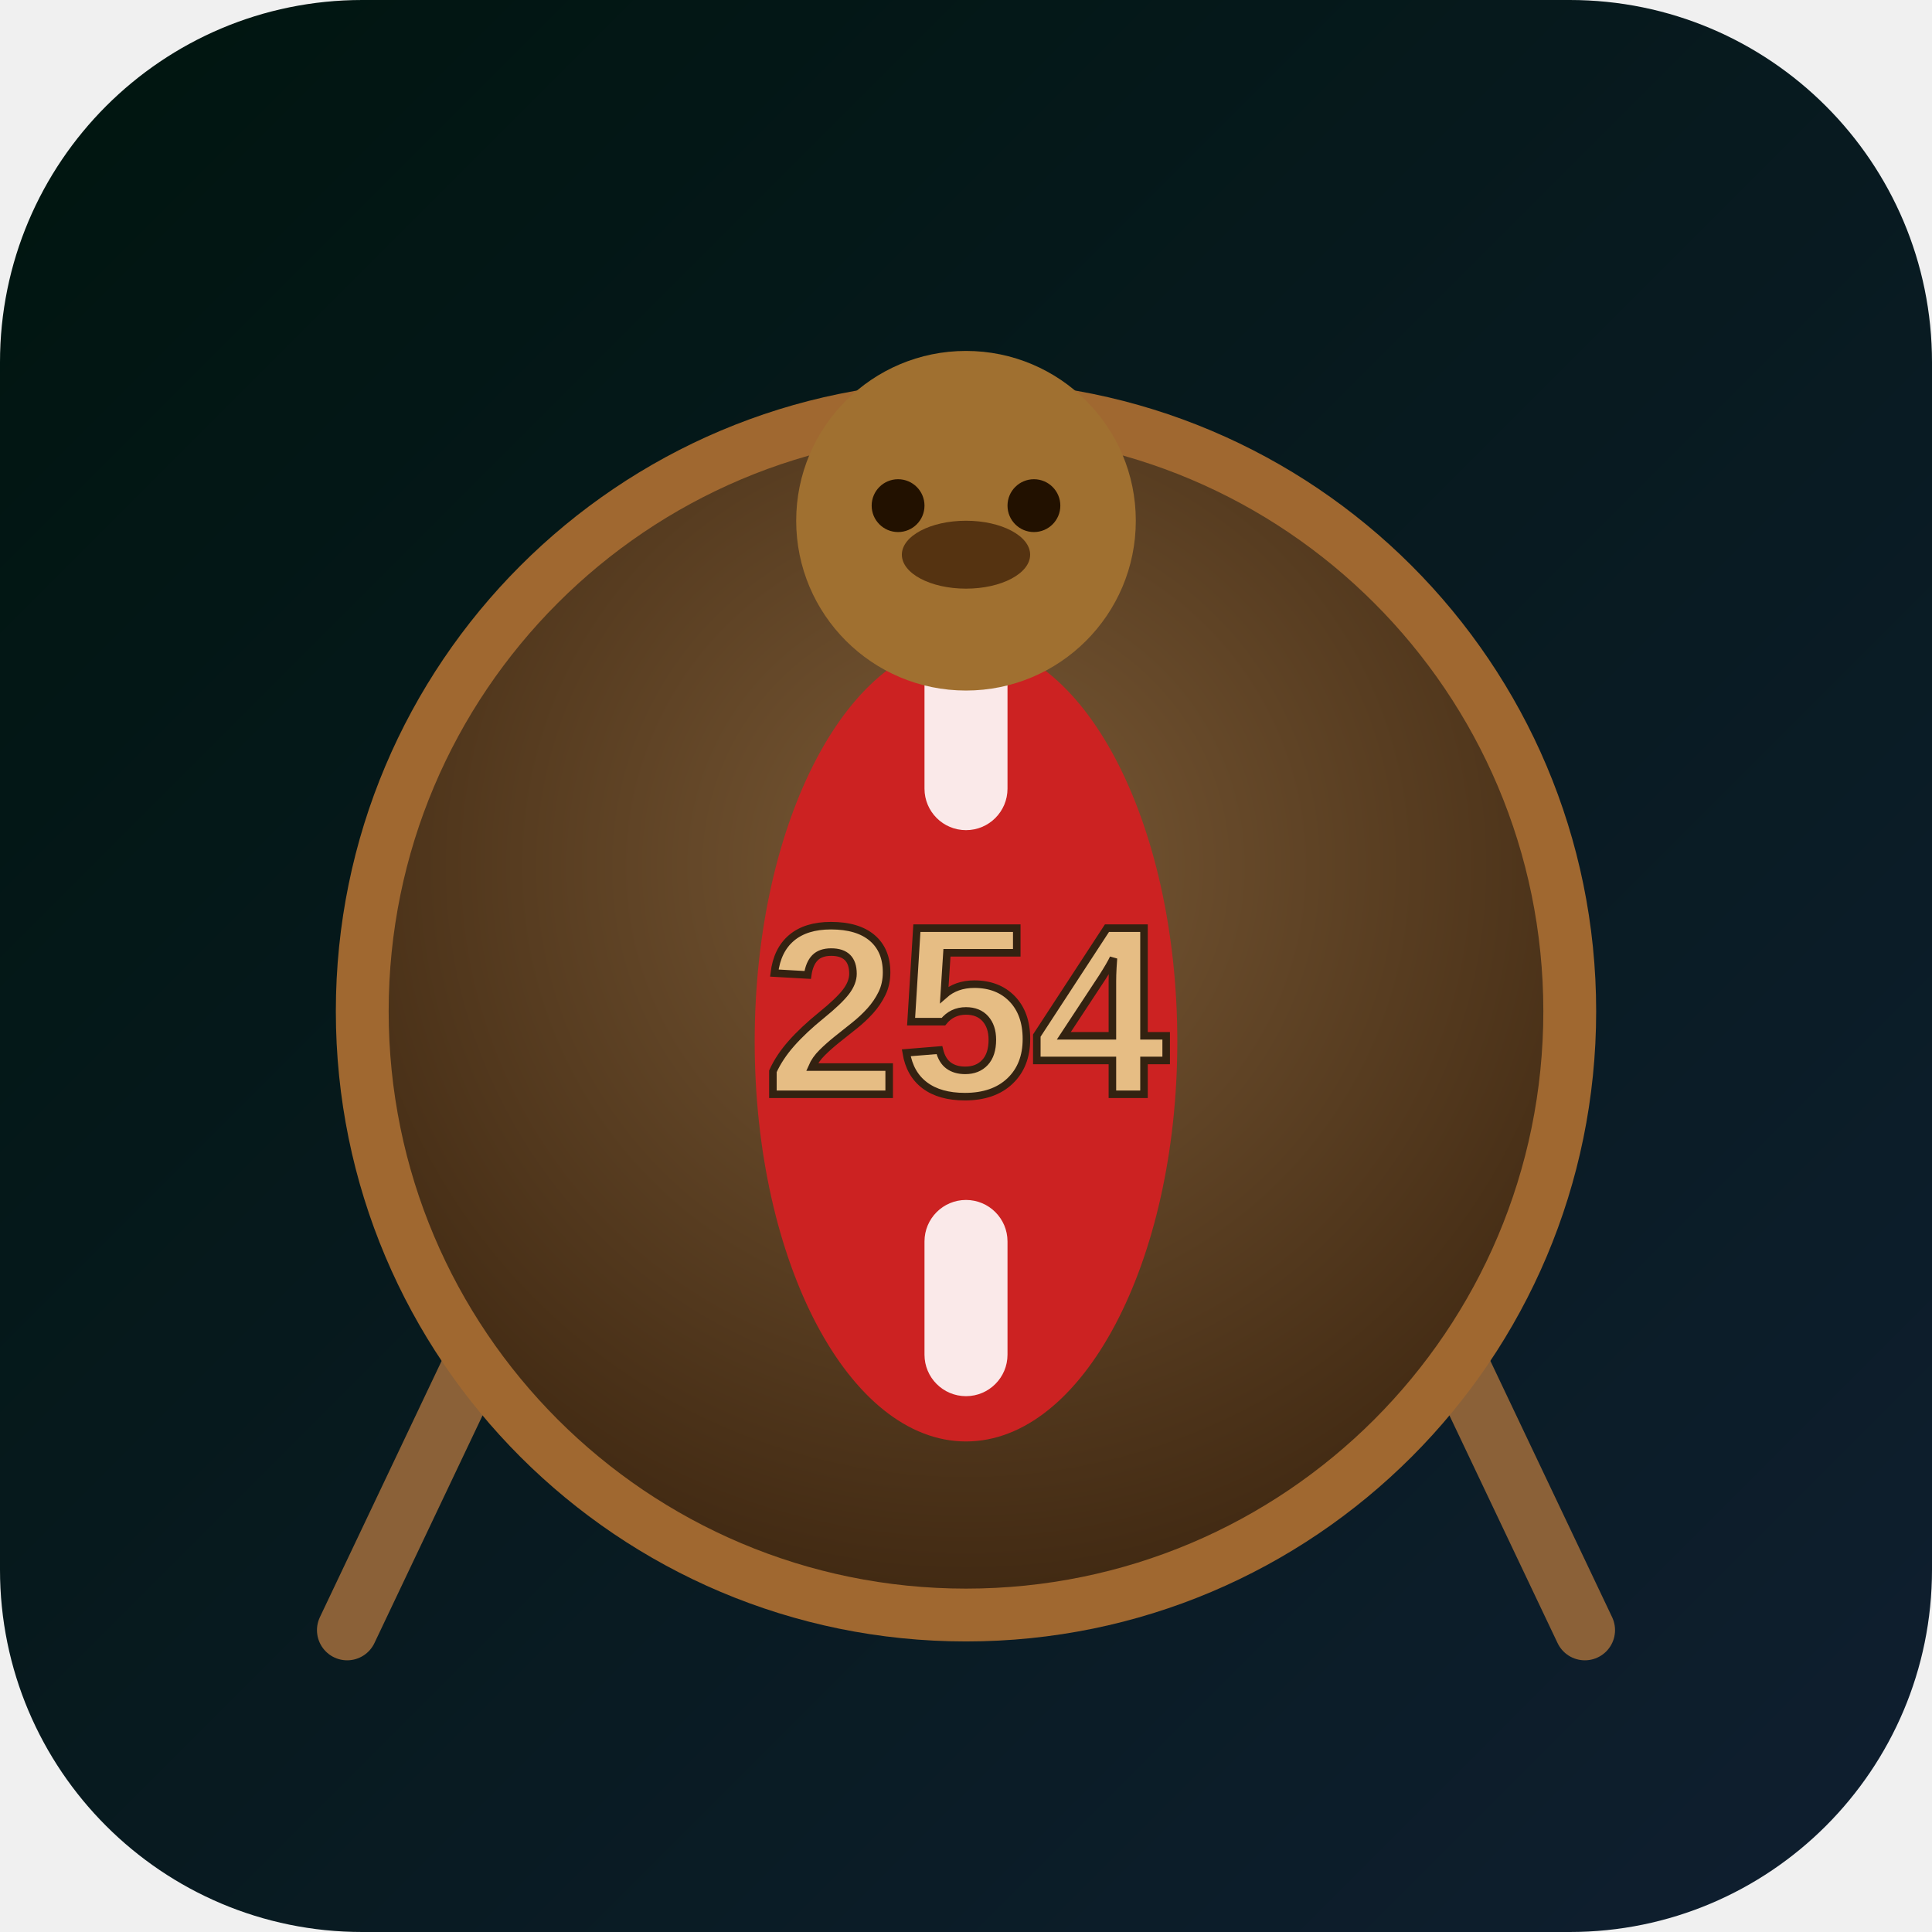
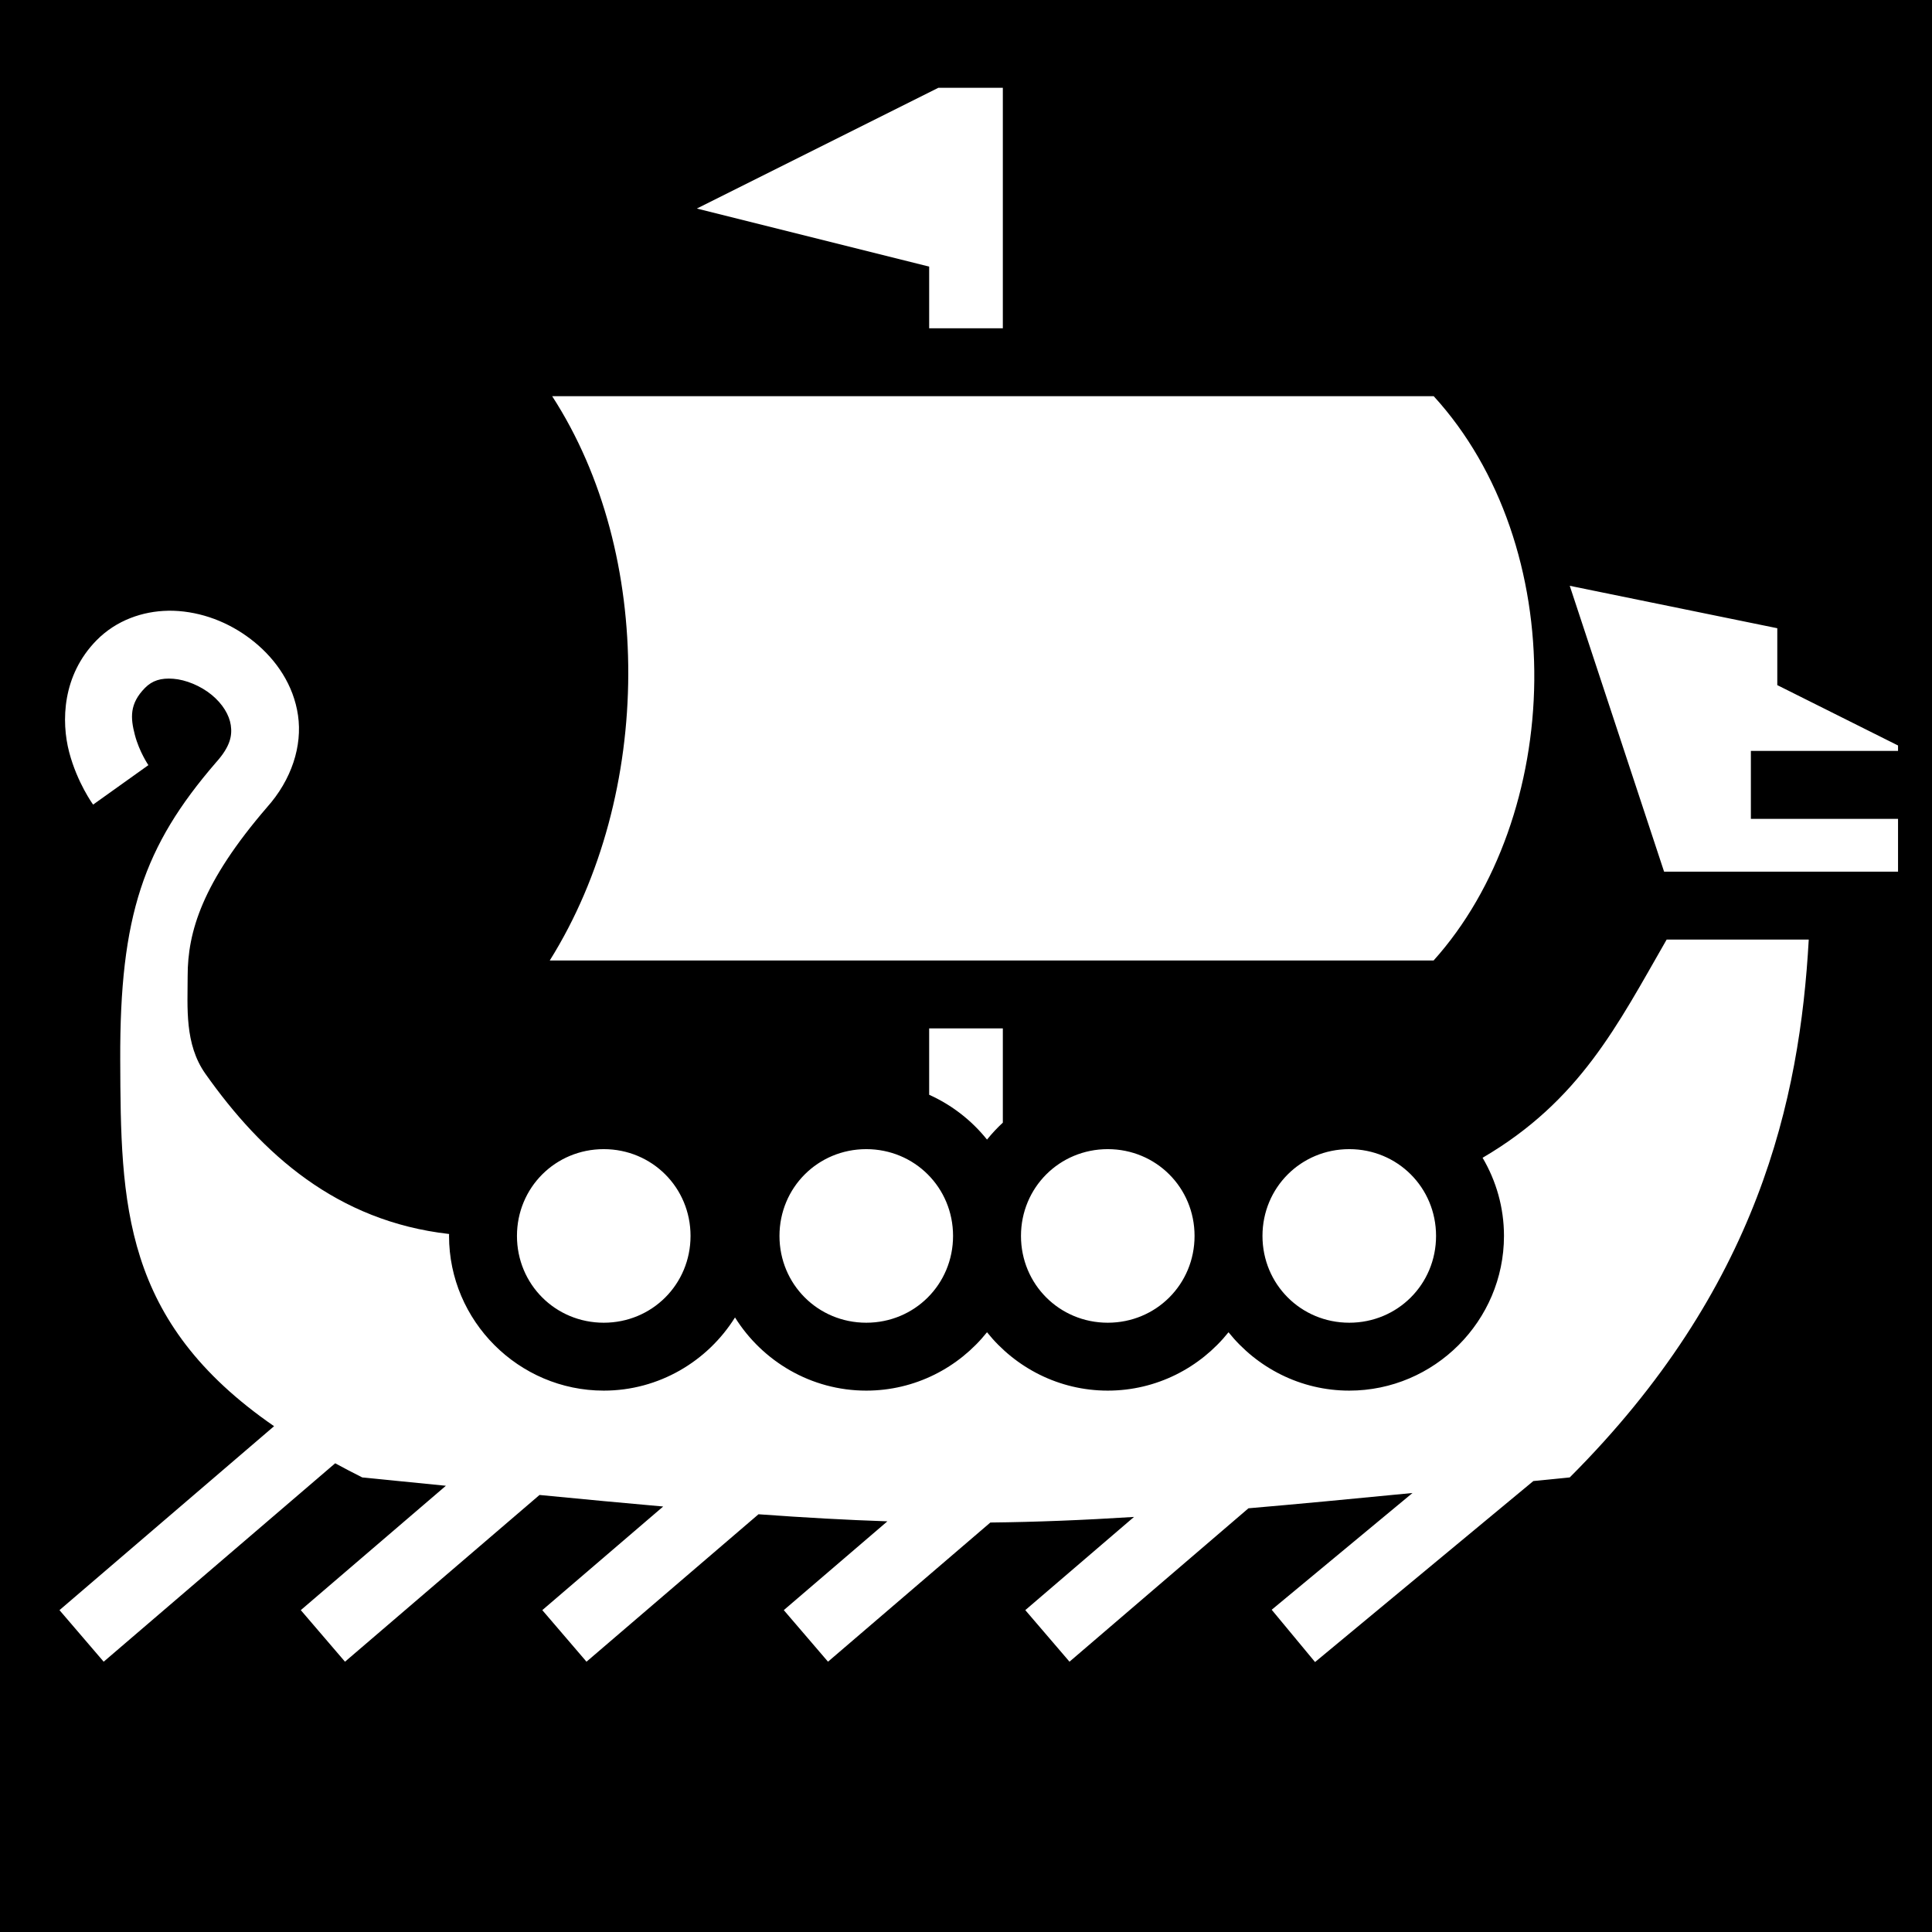
- <svg xmlns="http://www.w3.org/2000/svg" width="512" height="512" viewBox="0 0 512 512" role="img" aria-label="Arcade Kenya icon">
-   <defs>
-     <linearGradient id="bg" x1="0" y1="0" x2="1" y2="1">
-       <stop offset="0%" stop-color="#00150f" />
-       <stop offset="100%" stop-color="#0f1f30" />
-     </linearGradient>
-     <radialGradient id="shield" cx="50%" cy="38%" r="65%">
-       <stop offset="0%" stop-color="#7a5a36" />
-       <stop offset="100%" stop-color="#3d2610" />
-     </radialGradient>
-   </defs>
-   <rect width="512" height="512" rx="96" fill="url(#bg)" />
-   <line x1="92" y1="432" x2="244" y2="112" stroke="#8b6138" stroke-width="16" stroke-linecap="round" />
-   <line x1="420" y1="432" x2="268" y2="112" stroke="#8b6138" stroke-width="16" stroke-linecap="round" />
-   <circle cx="256" cy="268" r="160" fill="url(#shield)" stroke="#a06830" stroke-width="14" />
-   <ellipse cx="256" cy="276" rx="56" ry="106" fill="#cc2222" />
-   <rect x="245" y="168" width="22" height="52" rx="11" fill="#ffffff" opacity="0.9" />
-   <rect x="245" y="318" width="22" height="52" rx="11" fill="#ffffff" opacity="0.9" />
-   <circle cx="256" cy="138" r="45" fill="#a07030" />
-   <circle cx="238" cy="134" r="7" fill="#221100" />
-   <circle cx="274" cy="134" r="7" fill="#221100" />
-   <ellipse cx="256" cy="147" rx="17" ry="9" fill="#553311" />
-   <text x="256" y="290" text-anchor="middle" font-family="Arial, sans-serif" font-size="64" font-weight="700" fill="#e6bd84" stroke="#332211" stroke-width="2">254</text>
+ <svg xmlns="http://www.w3.org/2000/svg" viewBox="0 0 512 512" style="height: 512px; width: 512px;">
+   <path d="M0 0h512v512H0z" fill="#000" fill-opacity="1" />
+   <g class="" transform="translate(0,0)" style="">
+     <path d="m248.672 23.266-64 32 61.566 15.39V87h19.524V23.266h-17.09zM146.334 105c13.692 21.145 20.243 47.388 20.164 73.742-.08 26.744-6.98 53.69-20.805 75.793h234.23c16.93-18.827 26.41-46.276 26.677-74.15.267-27.947-8.674-55.727-26.647-75.385h-233.62zM416 155.244 441 231h62v-14h-39v-18h39v-1.438l-32-16v-15.076l-55-11.242zm-371.492 6.61c-6.67.12-13.668 2.495-18.922 7.833-9.12 9.27-9.382 21.518-7.256 29.637 2.126 8.12 6.344 13.905 6.344 13.905l14.652-10.46s-2.4-3.49-3.584-8.006c-1.183-4.518-1.444-8.27 2.672-12.452 1.932-1.962 4.236-2.685 7.53-2.43 3.293.257 7.228 1.863 10.148 4.263s4.68 5.353 5.068 8.025c.388 2.67-.034 5.552-3.86 9.822l-.06.065-.054.064c-19.097 22.143-25.463 40.51-25.323 78.704.14 38.193.465 69.313 40.77 97.133l-56.87 48.746 11.714 13.666 61.35-52.585c2.307 1.25 4.674 2.5 7.173 3.75 7.86.786 15.04 1.502 22.164 2.21l-38.45 32.958 11.714 13.666 51.55-44.186c11.823 1.147 22.805 2.183 32.77 3.06l-32.035 27.46 11.715 13.665 45.582-39.07c12.314.895 23.462 1.514 34.158 1.87L207.713 426.7l11.715 13.666 43.027-36.882c12.13-.13 24.454-.622 38.07-1.482l-28.812 24.697 11.715 13.666 47.427-40.653c12.838-1.1 27.384-2.48 43.473-4.053l-37.316 30.943 11.49 13.858 57.848-47.967c3.278-.327 6.228-.62 9.65-.963 50.065-50.065 60.964-100.13 63.338-142.535H441.68c-13.08 22.76-22.973 42.718-48.78 57.828 3.594 6.09 5.67 13.167 5.67 20.707 0 22.537-18.463 41-41 41-12.906 0-24.468-6.062-32-15.47-7.53 9.408-19.094 15.47-32 15.47-12.906 0-24.468-6.062-32-15.47-7.53 9.408-19.094 15.47-32 15.47-14.623 0-27.523-7.777-34.785-19.392-7.262 11.615-20.162 19.392-34.785 19.392-22.537 0-41-18.463-41-41 0-.17.012-.338.014-.508-29.774-3.39-49.577-21.213-64.58-42.46-5.57-7.888-4.7-17.596-4.704-25.907-.005-11.62 3.798-24.738 21.084-44.78l-.113.128c6.645-7.412 9.443-16.39 8.275-24.428-1.17-8.04-5.742-14.646-11.455-19.342-5.714-4.695-12.713-7.72-20.18-8.3a29.262 29.262 0 0 0-2.832-.084zm201.73 110.68v17.59a41.43 41.43 0 0 1 15.332 11.88 41.789 41.789 0 0 1 4.192-4.49v-24.98h-19.524zm-86.238 32c-12.81 0-23 10.192-23 23 0 12.81 10.19 23 23 23s23-10.19 23-23c0-12.808-10.19-23-23-23zm69.57 0c-12.81 0-23 10.192-23 23 0 12.81 10.19 23 23 23s23-10.19 23-23c0-12.808-10.19-23-23-23zm64 0c-12.81 0-23 10.192-23 23 0 12.81 10.19 23 23 23s23-10.19 23-23c0-12.808-10.19-23-23-23zm64 0c-12.81 0-23 10.192-23 23 0 12.81 10.19 23 23 23s23-10.19 23-23c0-12.808-10.19-23-23-23z" fill="#fff" fill-opacity="1" />
+   </g>
</svg>
